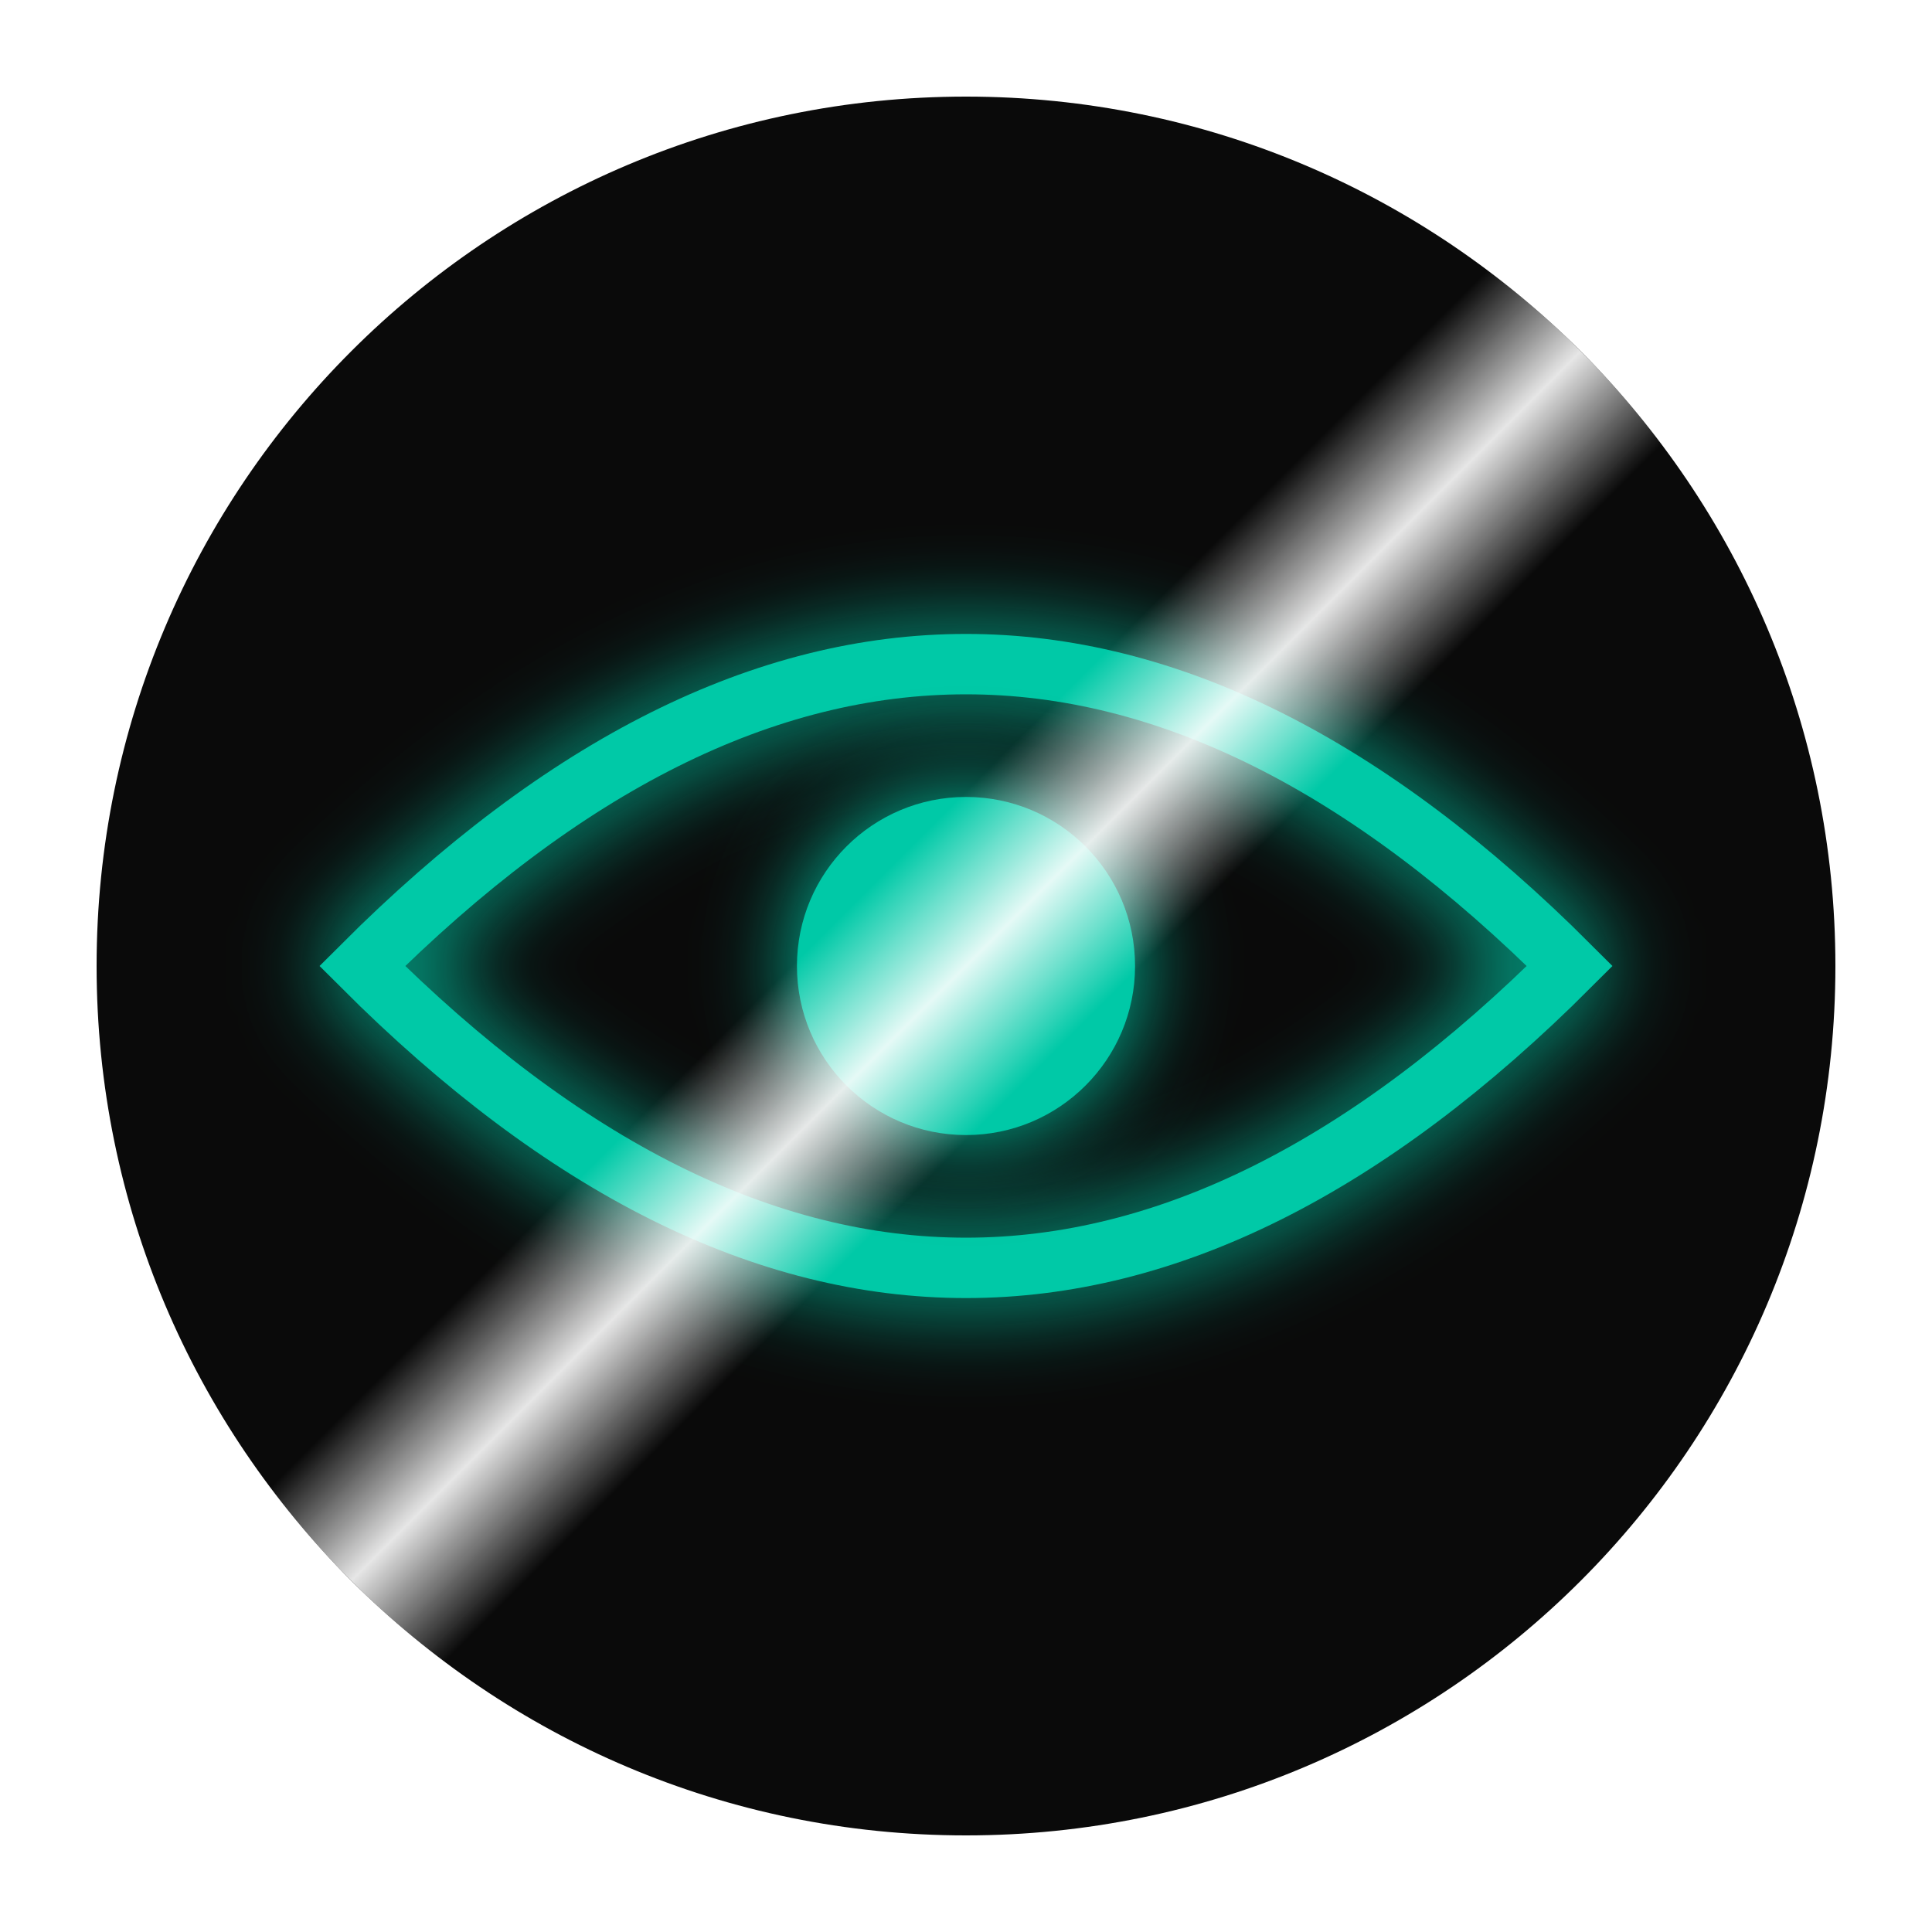
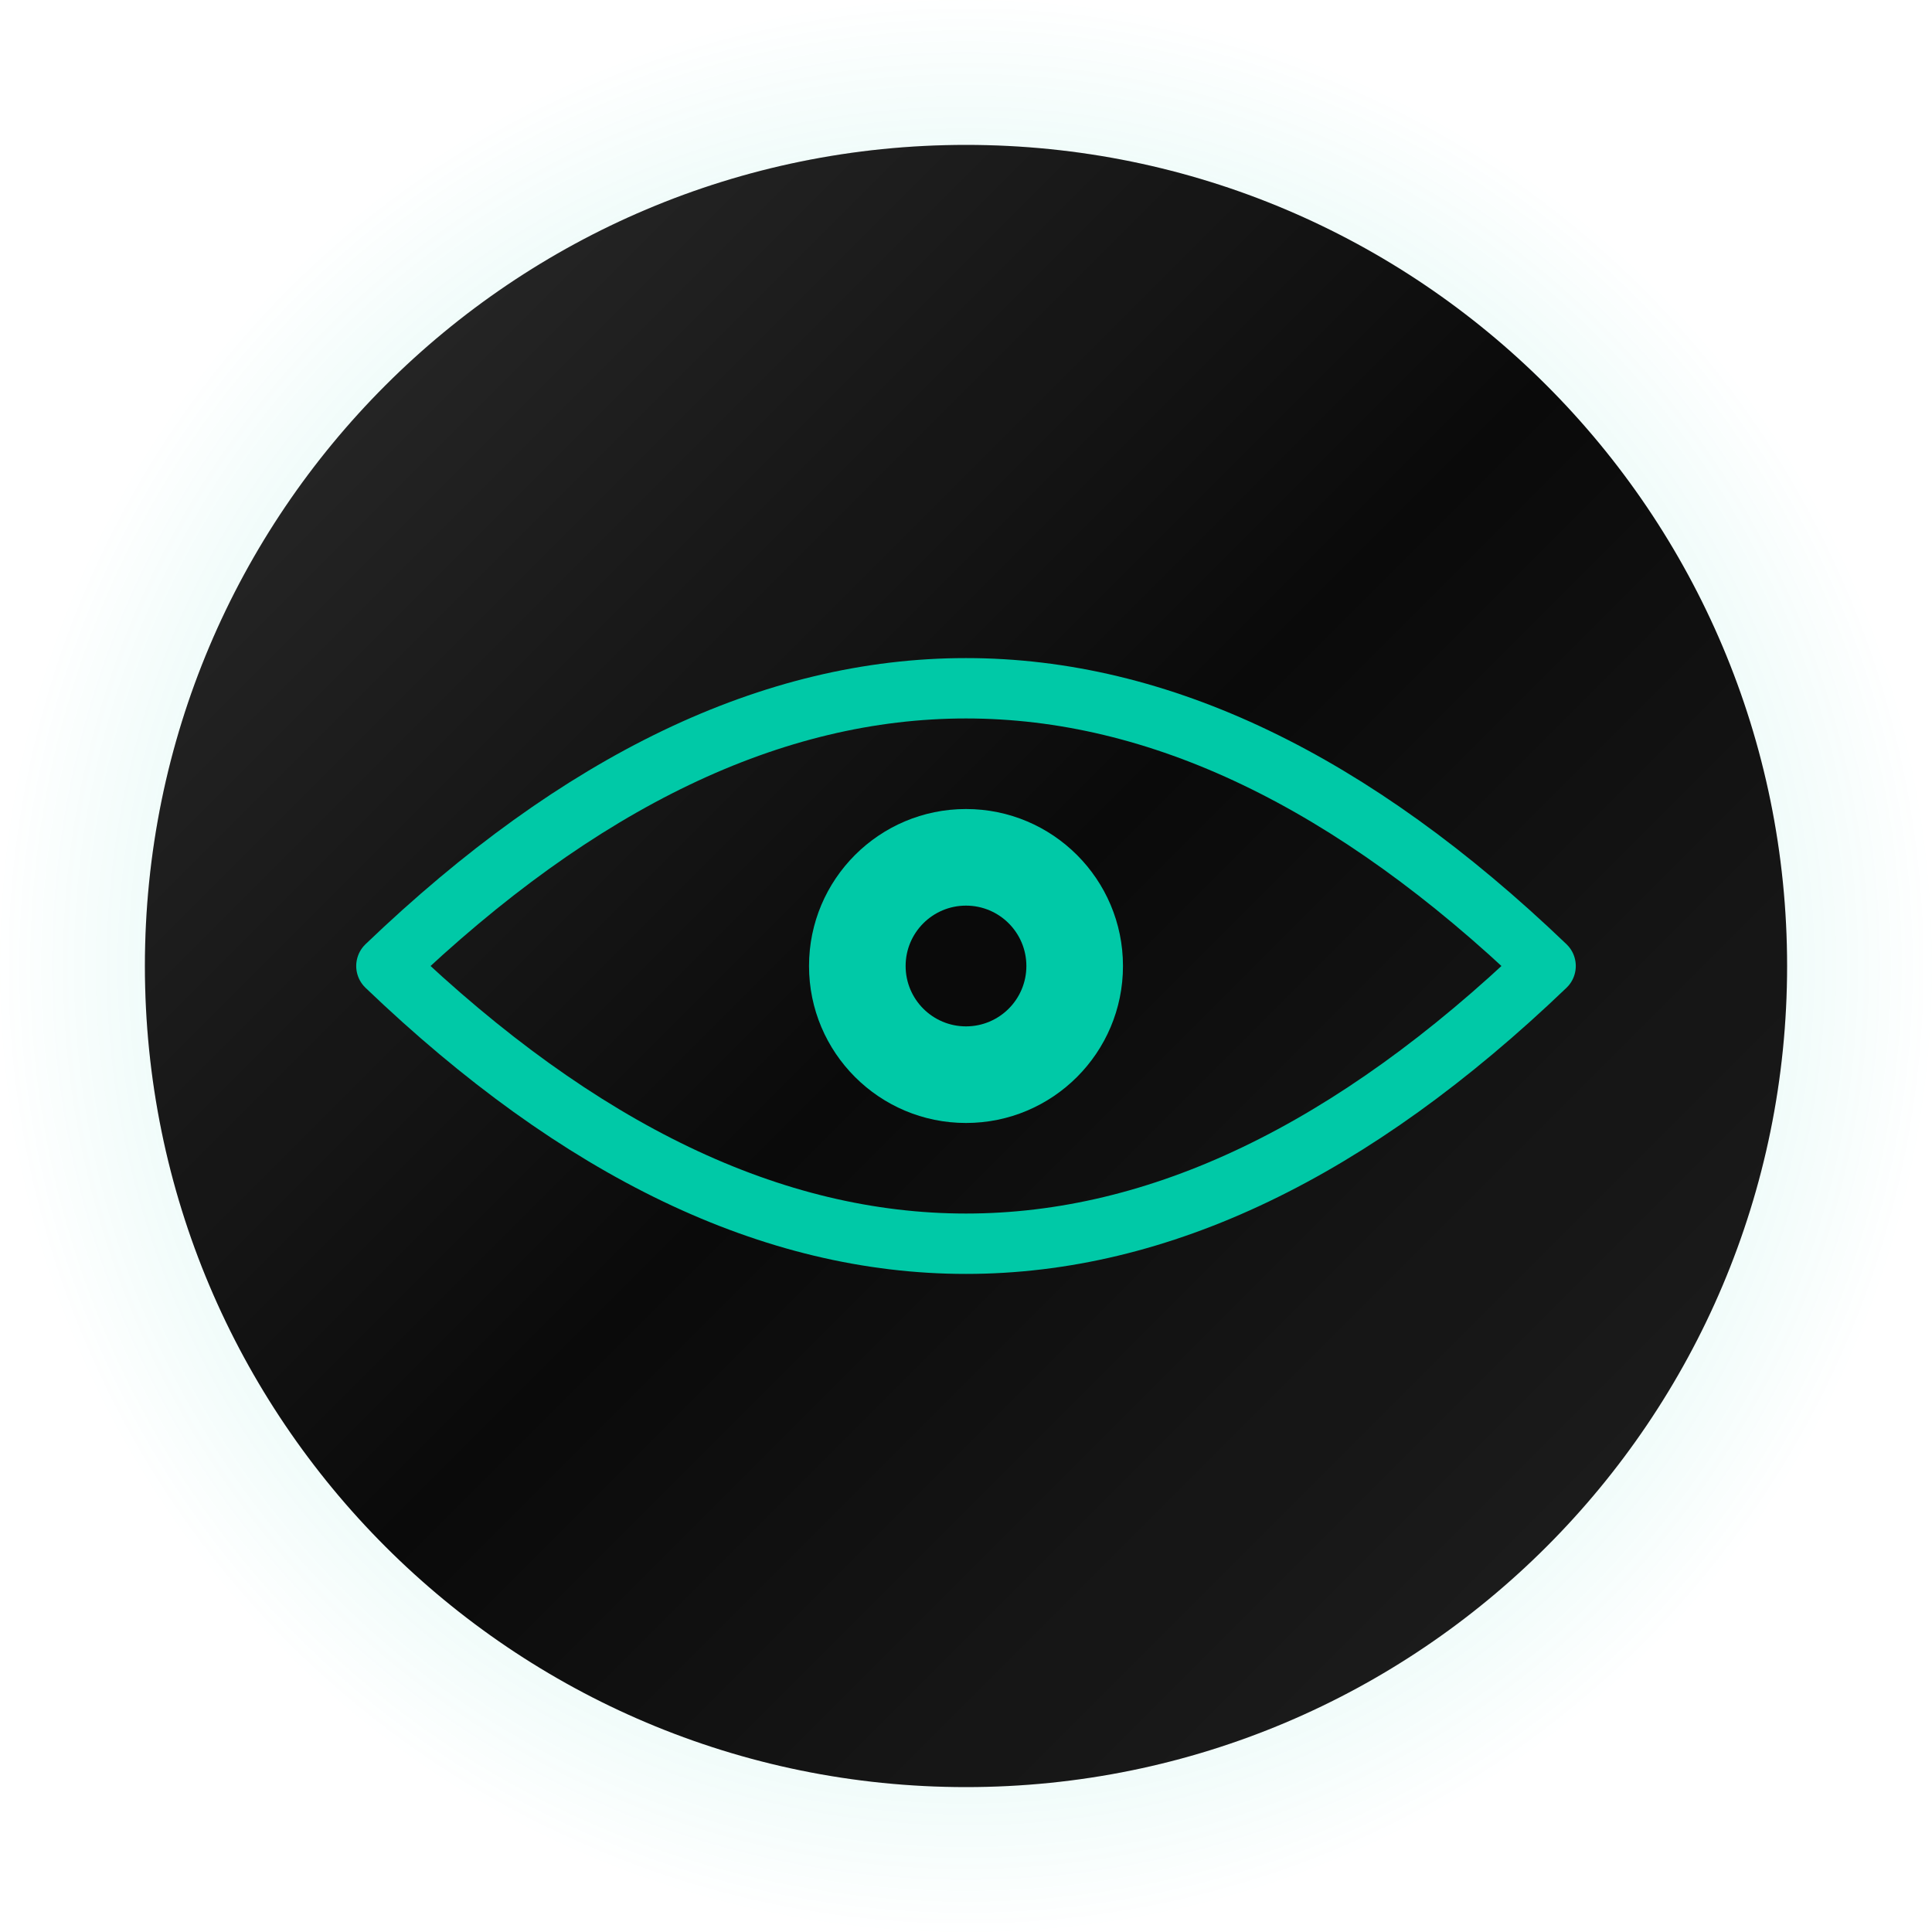
<svg xmlns="http://www.w3.org/2000/svg" width="160" height="160" viewBox="0 0 160 160">
  <defs>
+     <radialGradient id="glow" cx="50%" cy="50%" r="50%">
+       <stop offset="0%" stop-color="#00c9a7" stop-opacity="0.35" />
+       <stop offset="100%" stop-color="#00c9a7" stop-opacity="0" />
+     </radialGradient>
    <linearGradient id="shine" x1="0%" y1="0%" x2="100%" y2="100%">
-       <stop offset="0%" stop-color="#000000" stop-opacity="0" />
-       <stop offset="45%" stop-color="#ffffff" stop-opacity="0" />
-       <stop offset="50%" stop-color="#ffffff" stop-opacity="0.9" />
-       <stop offset="55%" stop-color="#ffffff" stop-opacity="0" />
-       <stop offset="100%" stop-color="#000000" stop-opacity="0" />
-       <animate attributeName="x1" values="-100%;100%" dur="2.5s" repeatCount="indefinite" />
-       <animate attributeName="x2" values="0%;200%" dur="2.5s" repeatCount="indefinite" />
+       <stop offset="0%" stop-color="#ffffff" stop-opacity="0.15" />
+       <stop offset="50%" stop-color="#ffffff" stop-opacity="0" />
+       <stop offset="100%" stop-color="#ffffff" stop-opacity="0.1" />
    </linearGradient>
-     <filter id="glow" x="-50%" y="-50%" width="200%" height="200%">
-       <feGaussianBlur stdDeviation="4" result="blur" />
-       <feMerge>
-         <feMergeNode in="blur" />
-         <feMergeNode in="SourceGraphic" />
-       </feMerge>
-     </filter>
  </defs>
-   <circle cx="80" cy="80" r="72" fill="#0a0a0a" />
-   <path d="M30 80 Q80 30 130 80 Q80 130 30 80 Z" fill="none" stroke="#00c9a7" stroke-width="5" filter="url(#glow)" />
-   <circle cx="80" cy="80" r="14" fill="#00c9a7" filter="url(#glow)">
-     <animate attributeName="r" values="14;16;14" dur="2s" repeatCount="indefinite" />
-   </circle>
-   <circle cx="80" cy="80" r="72" fill="url(#shine)" clip-path="circle(72px at 80px 80px)" />
+   <circle cx="80" cy="80" r="80" fill="url(#glow)" />
+   <circle cx="80" cy="80" r="68" fill="#0a0a0a" />
+   <circle cx="80" cy="80" r="68" fill="url(#shine)" />
+   <path d="M32 80 Q80 34 128 80 Q80 126 32 80 Z" fill="none" stroke="#00c9a7" stroke-width="5" stroke-linejoin="round" stroke-linecap="round" />
+   <circle cx="80" cy="80" r="13" fill="#00c9a7" />
+   <circle cx="80" cy="80" r="5" fill="#0a0a0a" />
</svg>
